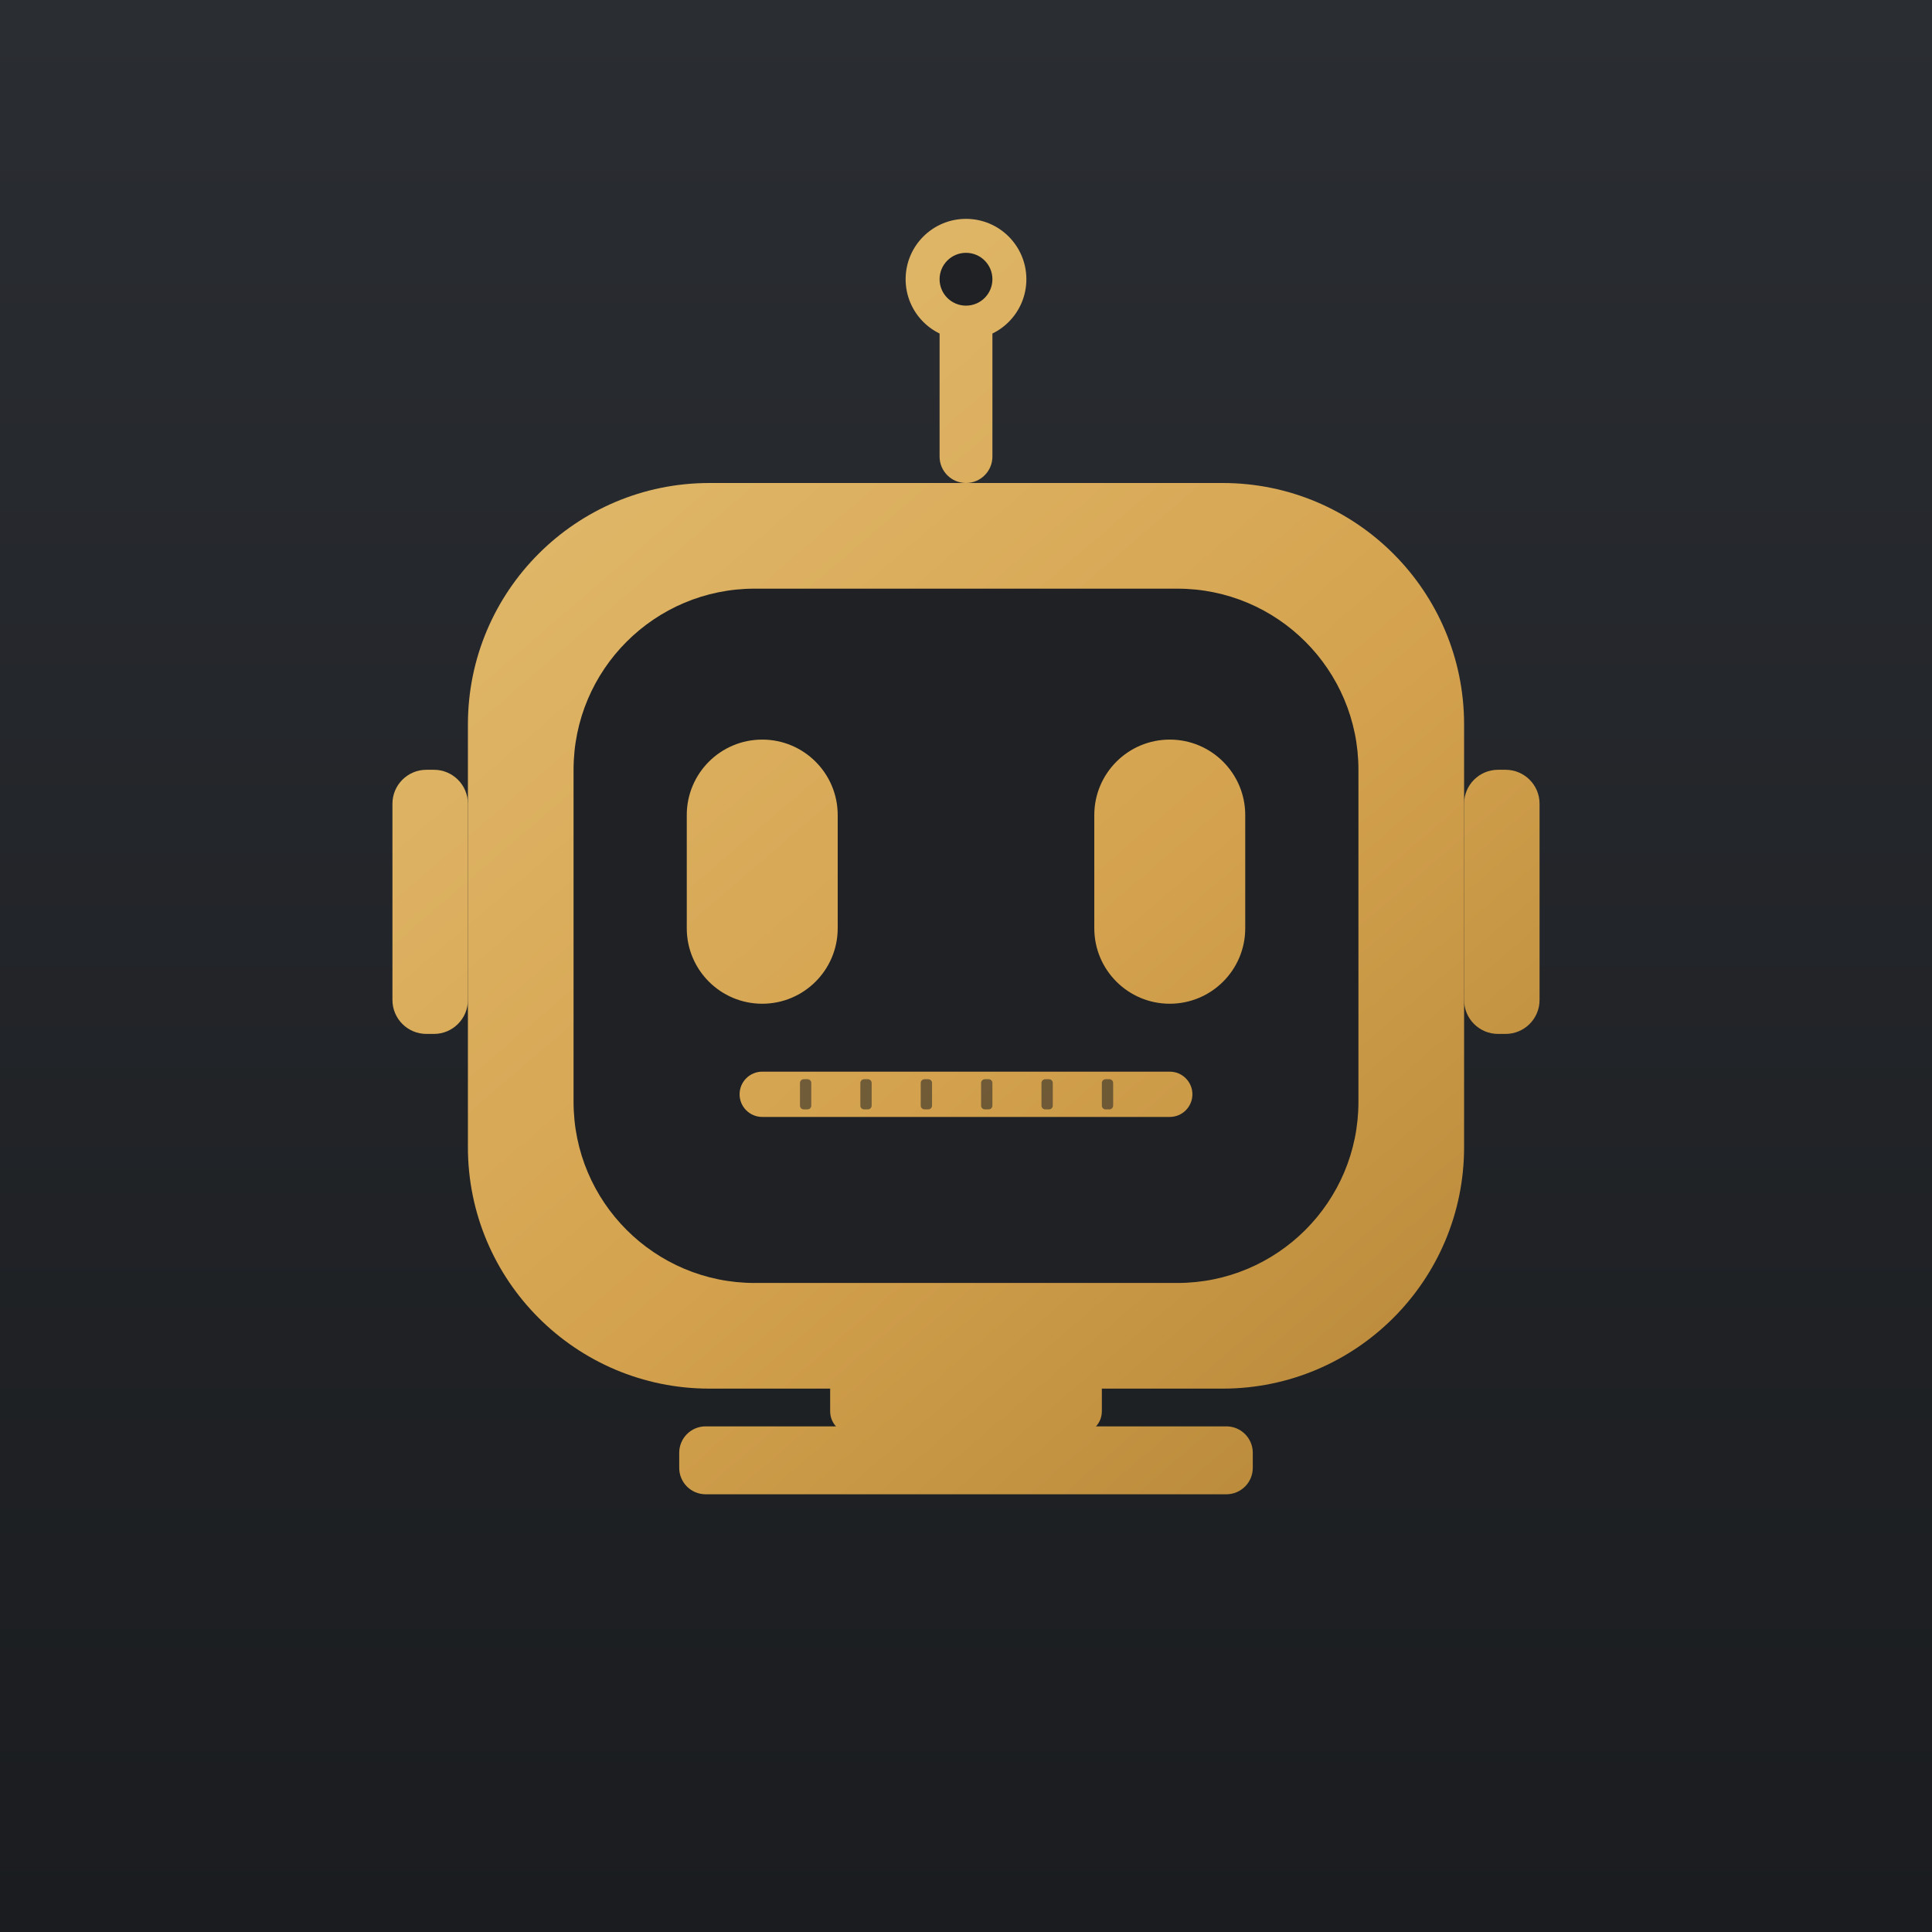
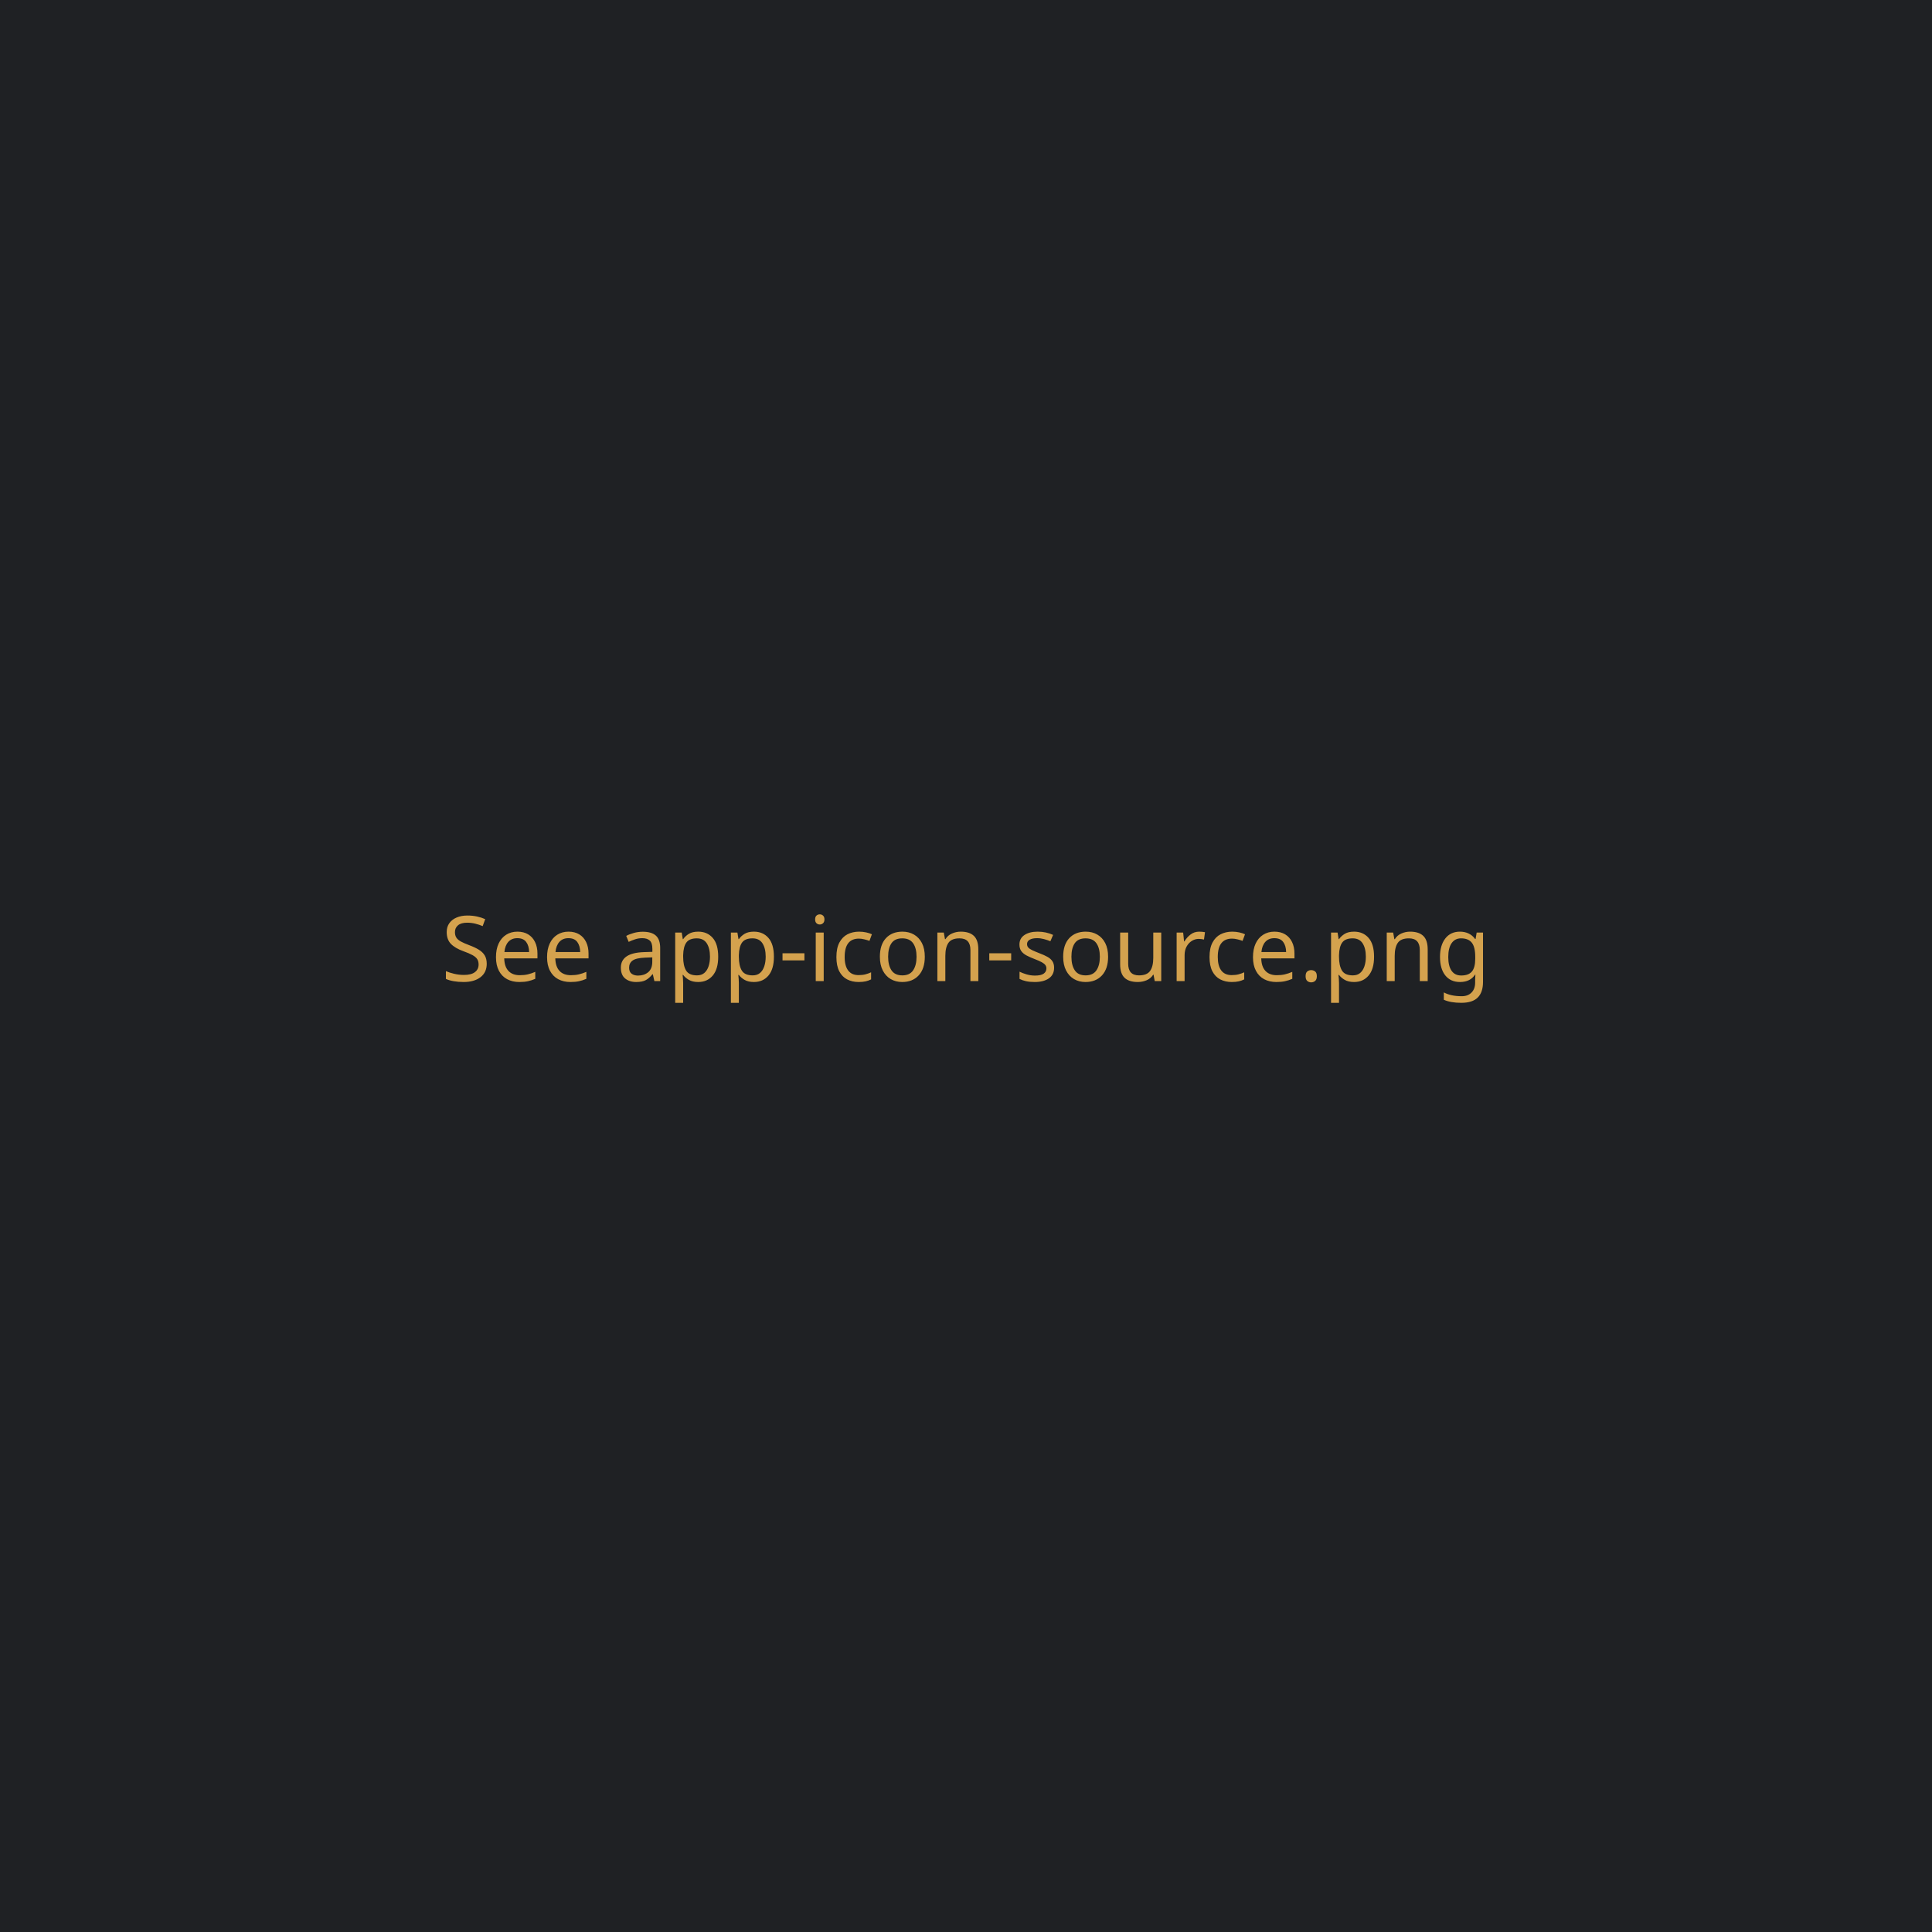
<svg xmlns="http://www.w3.org/2000/svg" width="1024" height="1024" viewBox="0 0 1024 1024" fill="none">
-   <defs>
-     <linearGradient id="bg" x1="512" y1="0" x2="512" y2="1024" gradientUnits="userSpaceOnUse">
-       <stop offset="0%" stop-color="#2a2d32" />
-       <stop offset="100%" stop-color="#1a1c1f" />
-     </linearGradient>
-     <linearGradient id="metal" x1="280" y1="240" x2="744" y2="780" gradientUnits="userSpaceOnUse">
-       <stop offset="0%" stop-color="#e0b86a" />
-       <stop offset="55%" stop-color="#d4a24e" />
-       <stop offset="100%" stop-color="#b8893a" />
-     </linearGradient>
-   </defs>
-   <rect width="1024" height="1024" fill="url(#bg)" />
-   <rect x="498" y="148" width="28" height="108" rx="14" fill="url(#metal)" />
-   <circle cx="512" cy="148" r="32" fill="url(#metal)" />
-   <circle cx="512" cy="148" r="14" fill="#1f2124" />
-   <rect x="248" y="256" width="528" height="480" rx="128" fill="url(#metal)" />
-   <rect x="304" y="312" width="416" height="368" rx="96" fill="#1f2124" />
-   <rect x="364" y="392" width="80" height="140" rx="40" fill="url(#metal)" />
-   <rect x="580" y="392" width="80" height="140" rx="40" fill="url(#metal)" />
-   <rect x="392" y="568" width="240" height="24" rx="12" fill="url(#metal)" />
-   <rect x="424" y="572" width="6" height="16" rx="2" fill="#1f2124" opacity="0.55" />
-   <rect x="456" y="572" width="6" height="16" rx="2" fill="#1f2124" opacity="0.55" />
-   <rect x="488" y="572" width="6" height="16" rx="2" fill="#1f2124" opacity="0.55" />
-   <rect x="520" y="572" width="6" height="16" rx="2" fill="#1f2124" opacity="0.55" />
-   <rect x="552" y="572" width="6" height="16" rx="2" fill="#1f2124" opacity="0.55" />
-   <rect x="584" y="572" width="6" height="16" rx="2" fill="#1f2124" opacity="0.55" />
-   <rect x="208" y="408" width="40" height="140" rx="18" fill="url(#metal)" />
-   <rect x="776" y="408" width="40" height="140" rx="18" fill="url(#metal)" />
-   <rect x="440" y="720" width="144" height="40" rx="12" fill="url(#metal)" />
-   <rect x="360" y="756" width="304" height="36" rx="14" fill="url(#metal)" />
+   <rect width="1024" height="1024" fill="#1f2124" />
+   <text x="512" y="520" text-anchor="middle" fill="#d4a24e" font-size="48" font-family="system-ui">
+     See app-icon-source.png
+   </text>
</svg>
